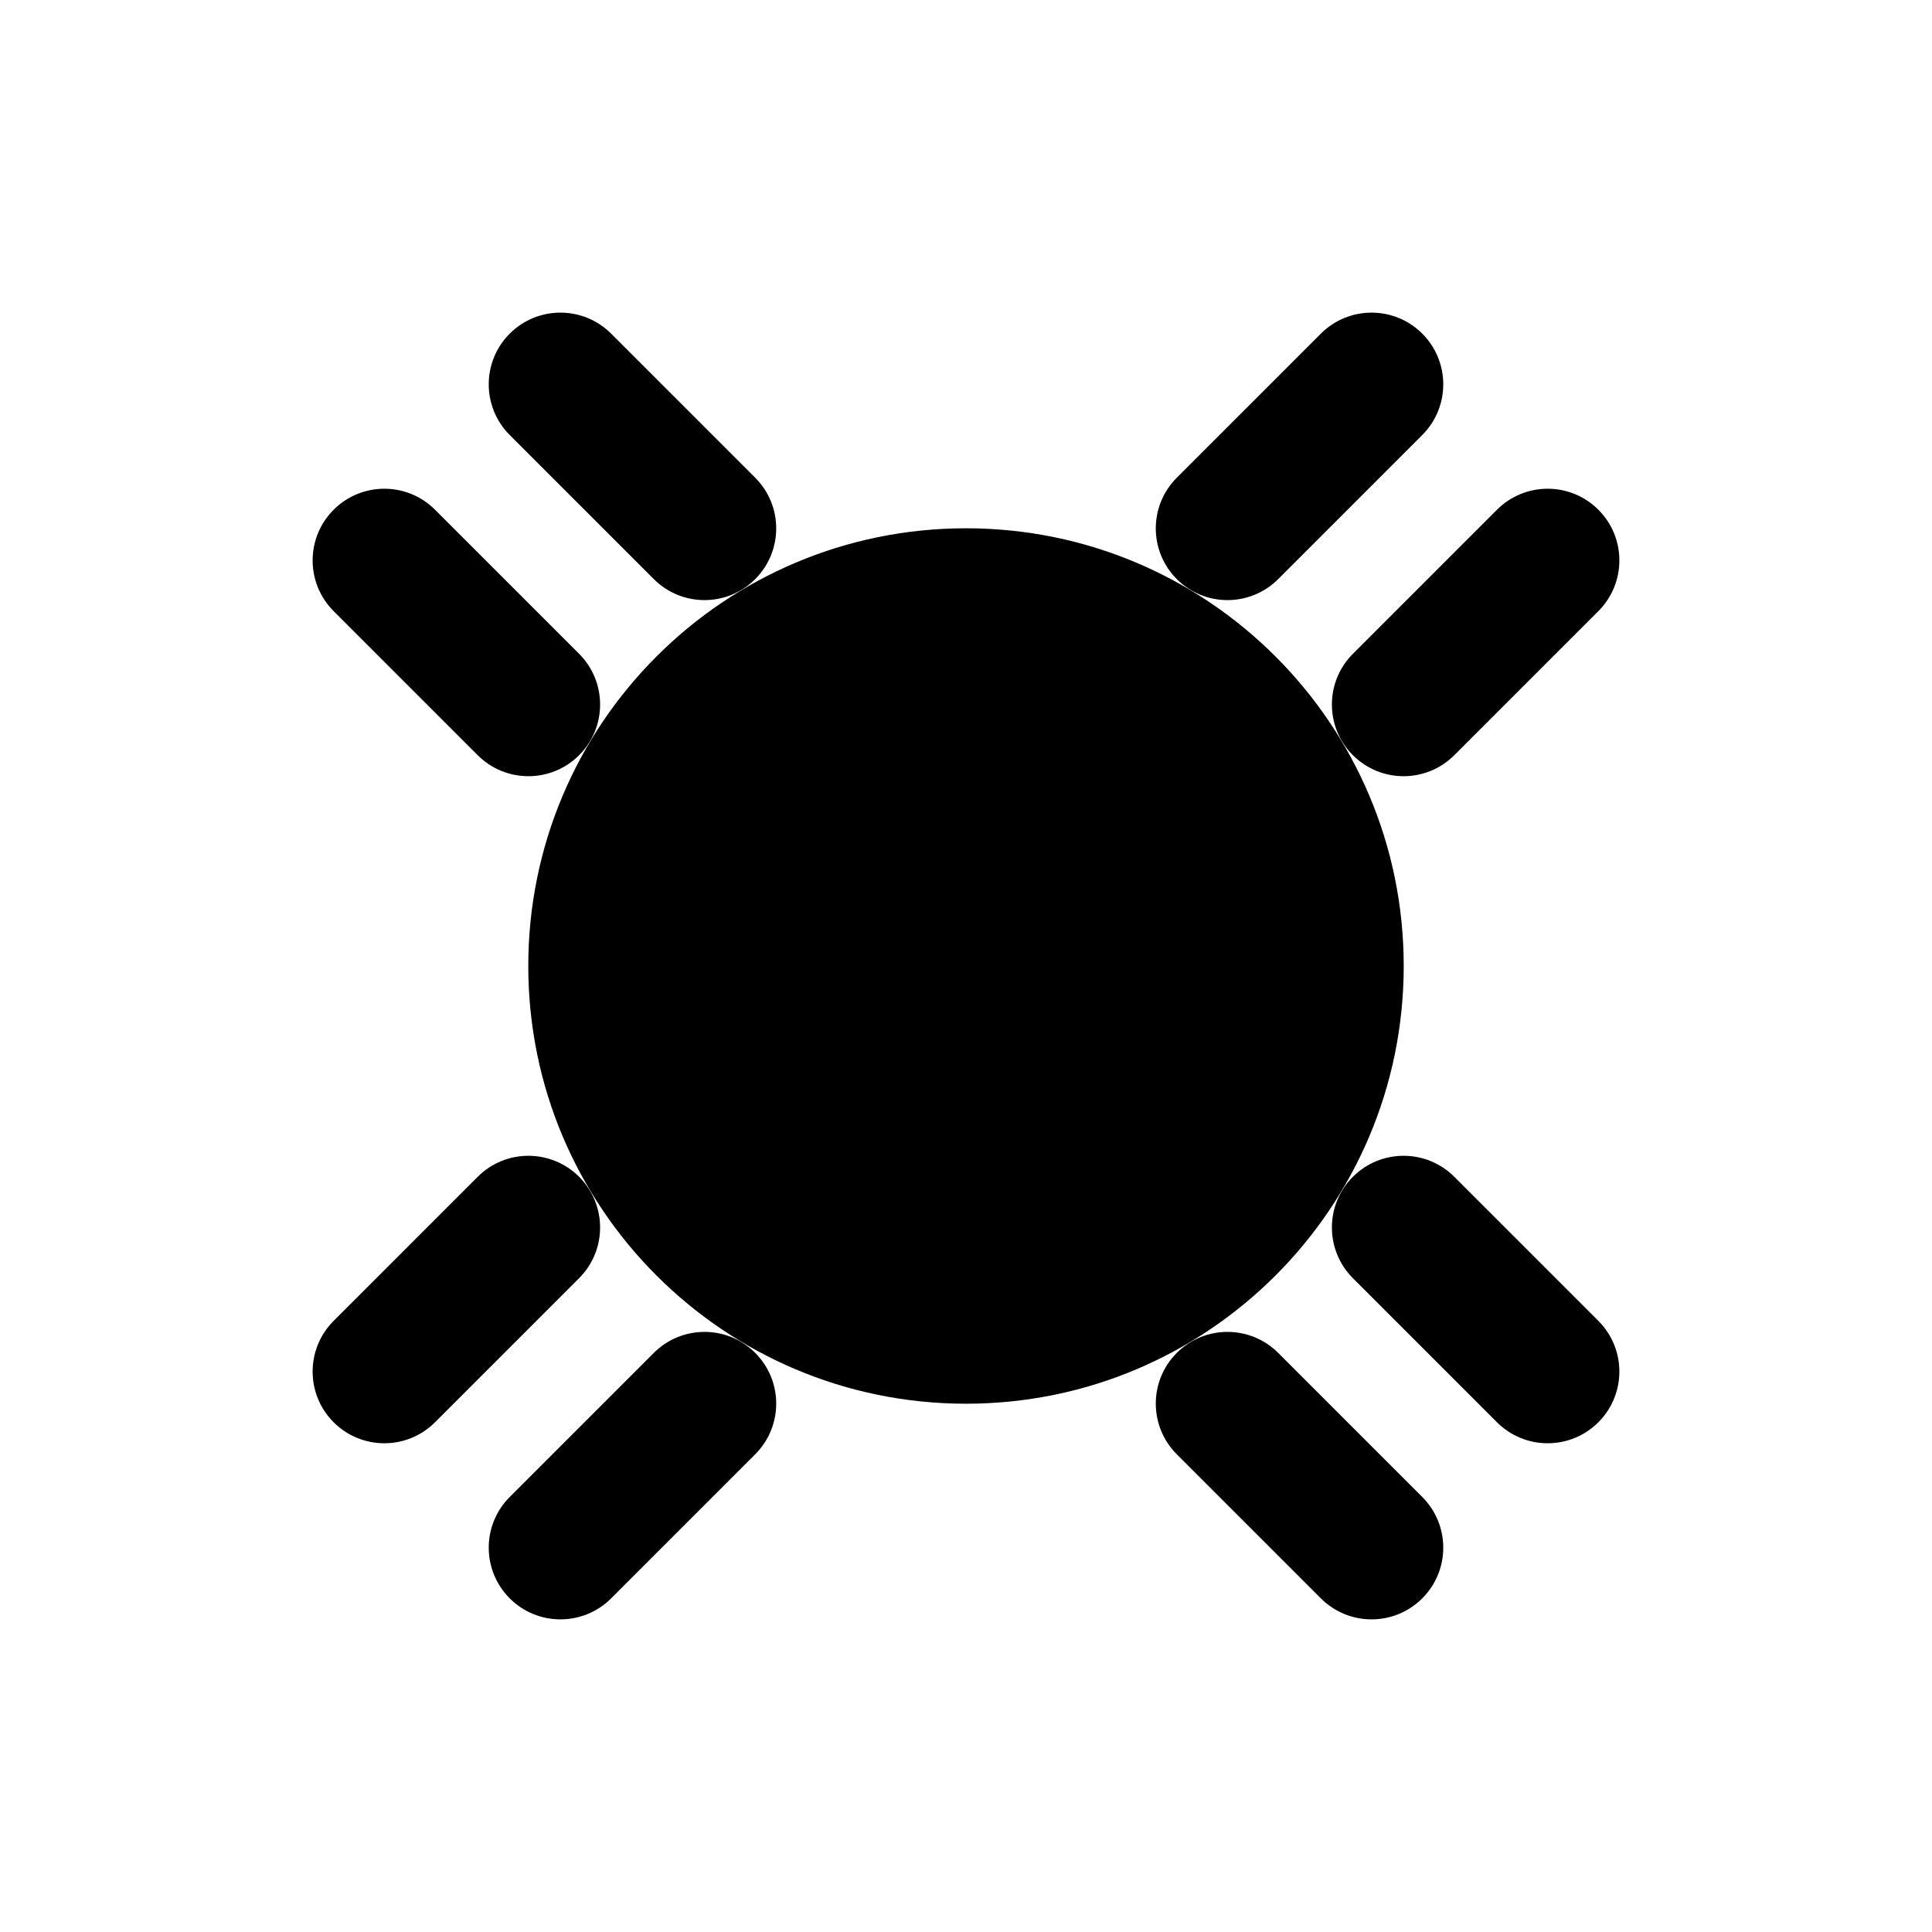
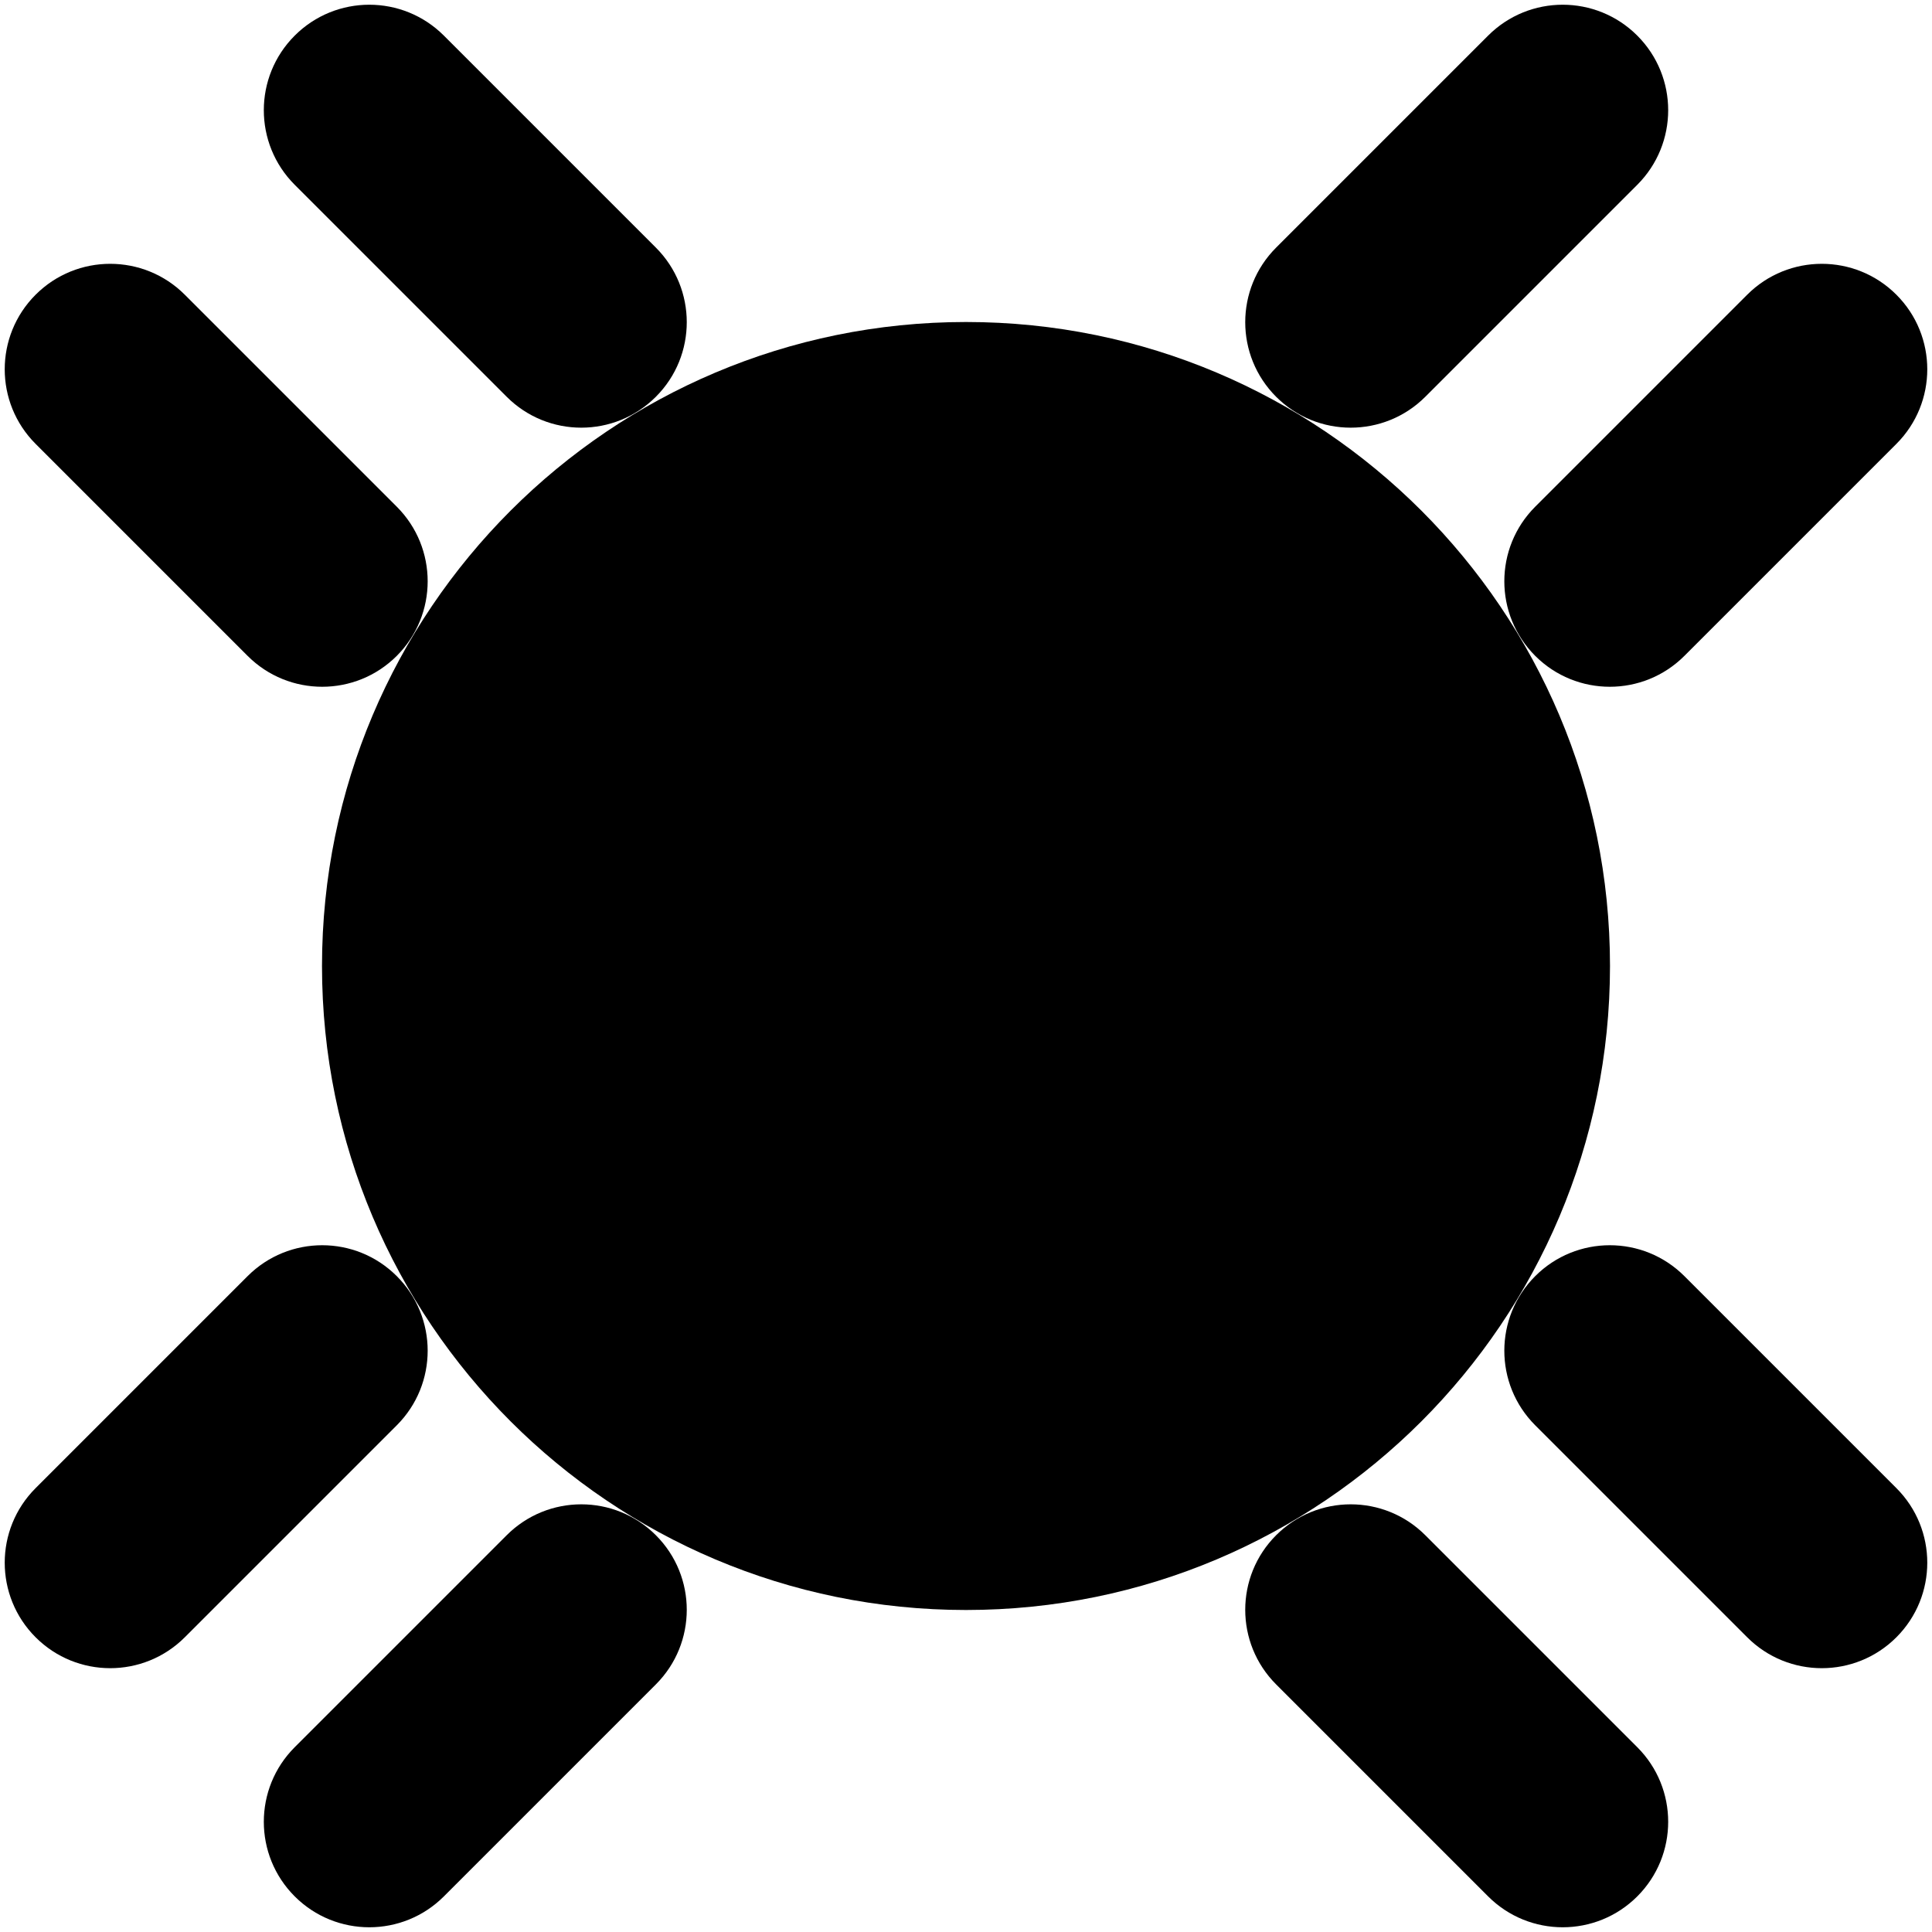
- <svg xmlns="http://www.w3.org/2000/svg" viewBox="0 0 512 512" role="img" aria-labelledby="title desc">
+ <svg xmlns="http://www.w3.org/2000/svg" viewBox="82 82 348 348" role="img" aria-labelledby="title desc">
  <g fill="#000000">
    <circle cx="256" cy="256" r="116" />
    <g transform="rotate(45 256 256)">
      <rect x="204" y="52" width="38" height="92" rx="19" />
      <rect x="270" y="52" width="38" height="92" rx="19" />
      <rect x="204" y="368" width="38" height="92" rx="19" />
      <rect x="270" y="368" width="38" height="92" rx="19" />
      <rect x="52" y="204" width="92" height="38" rx="19" />
      <rect x="52" y="270" width="92" height="38" rx="19" />
      <rect x="368" y="204" width="92" height="38" rx="19" />
      <rect x="368" y="270" width="92" height="38" rx="19" />
    </g>
  </g>
</svg>
